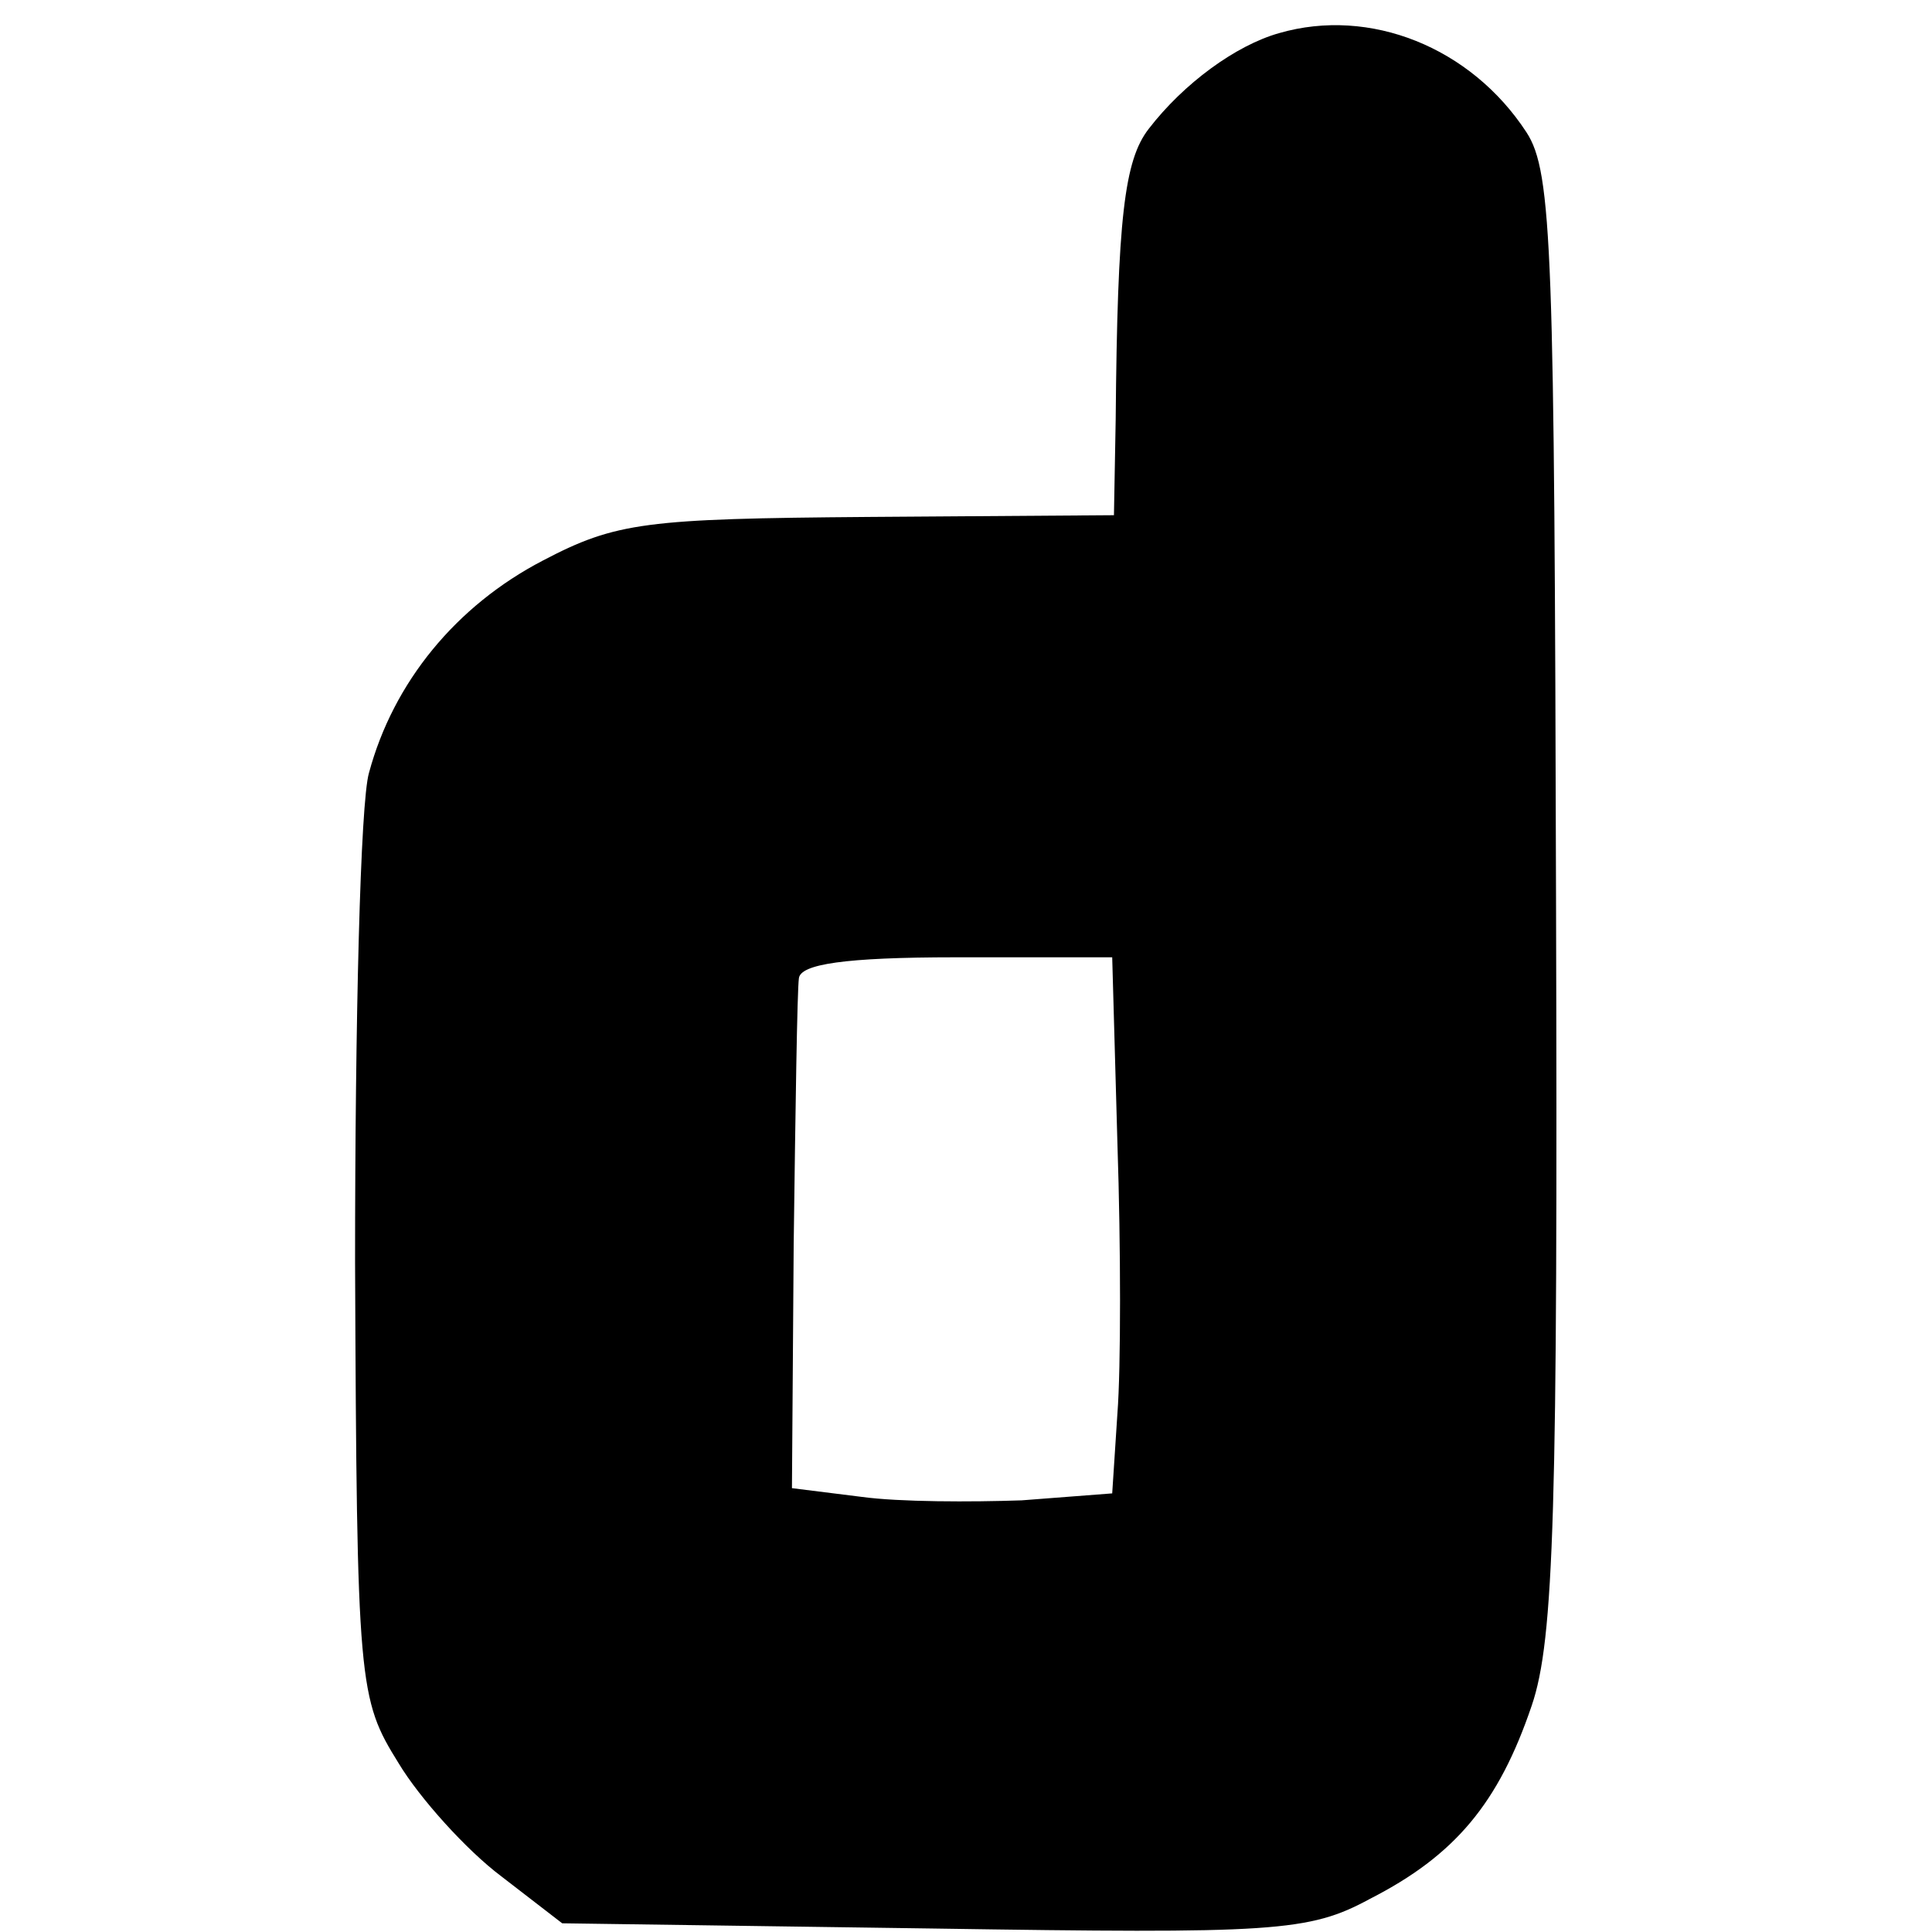
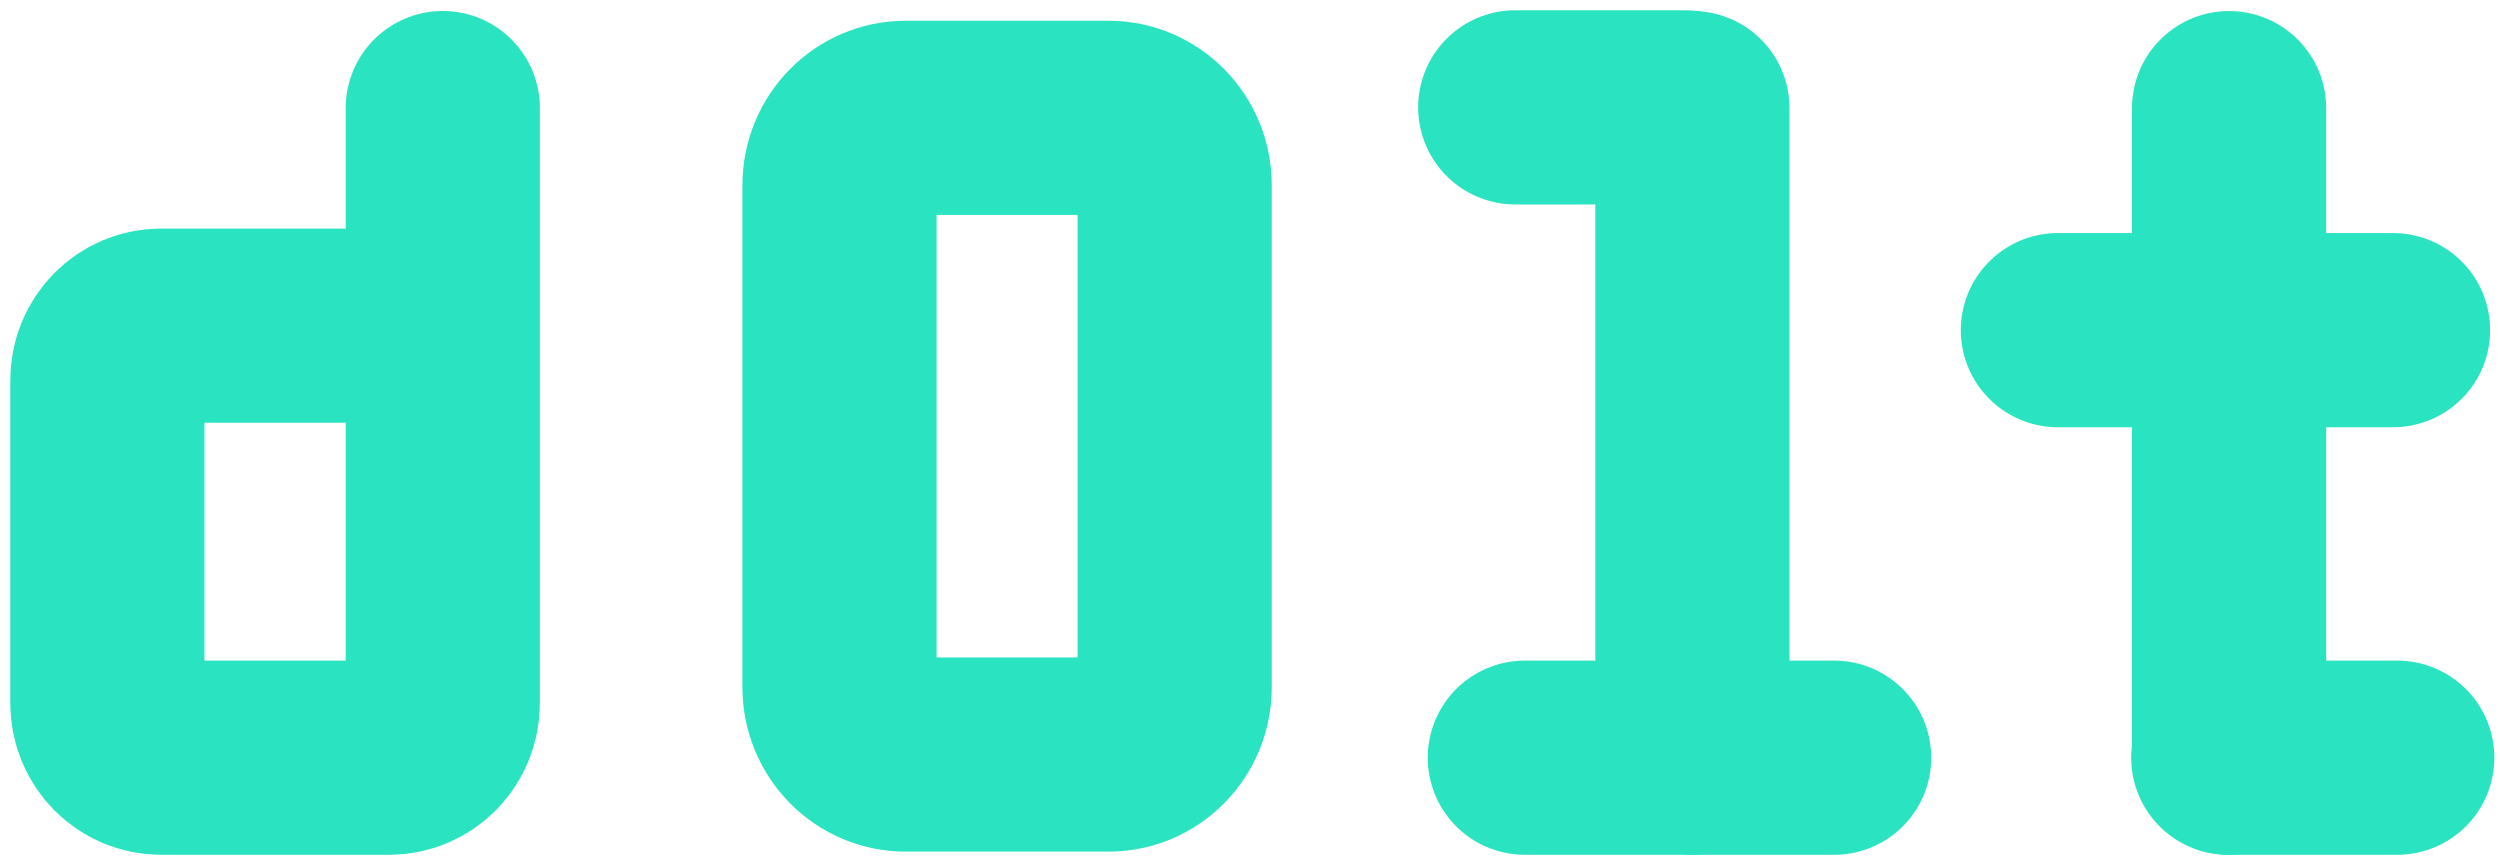
- <svg xmlns="http://www.w3.org/2000/svg" version="1.0" width="111pt" height="111pt" viewBox="0 0 111 111" preserveAspectRatio="xMidYMid meet">
-   <g transform="translate(0,111) scale(0.1,-0.1)" fill="#000000" stroke="none">
-     <path d="M735 1091 c-25 -7 -55 -29 -75 -55 -14 -18 -18 -51 -19 -167 l-1 -55 -141 -1 c-128 -1 -145 -3 -187 -25 -50 -26 -86 -70 -100 -122 -5 -17 -8 -143 -8 -281 1 -244 2 -251 25 -288 12 -20 39 -50 59 -65 l35 -27 213 -3 c196 -3 216 -2 251 17 49 25 74 55 93 111 13 38 15 113 14 462 -1 373 -2 419 -17 442 -32 49 -90 72 -142 57z m-93 -638 c2 -60 2 -129 0 -155 l-3 -46 -52 -4 c-29 -1 -70 -1 -92 2 l-40 5 1 140 c1 77 2 146 3 153 1 8 26 12 90 12 l90 0 3 -107z" />
-   </g>
+ <svg xmlns="http://www.w3.org/2000/svg" width="163" height="56" viewBox="0 0 163 56" fill="none">
+   <path d="M28.87 7.046V45.863C28.865 46.8 28.498 47.697 27.848 48.359C27.197 49.022 26.316 49.396 25.396 49.402H10.495C9.571 49.402 8.685 49.03 8.03 48.367C7.375 47.703 7.005 46.803 7 45.863V24.772C7.005 23.832 7.375 22.932 8.03 22.269C8.685 21.606 9.571 21.233 10.495 21.233H22.212" stroke="#29E3C1" stroke-width="12.66" stroke-linecap="round" stroke-linejoin="round" />
+   <path d="M156.3 49.402H145.283" stroke="#29E3C1" stroke-width="12.66" stroke-linecap="round" stroke-linejoin="round" />
+   <path d="M156.026 21.526H134.174" stroke="#29E3C1" stroke-width="12.66" stroke-linecap="round" stroke-linejoin="round" />
+   <path d="M145.336 7.05V49.402" stroke="#29E3C1" stroke-width="12.66" stroke-linecap="round" stroke-linejoin="round" />
+   <path d="M72.275 7.683H59.049C56.667 7.683 54.736 9.648 54.736 12.072V44.807C54.736 47.231 56.667 49.196 59.049 49.196H72.275C74.657 49.196 76.588 47.231 76.588 44.807V12.072C76.588 9.648 74.657 7.683 72.275 7.683Z" stroke="#29E3C1" stroke-width="12.66" stroke-linecap="round" stroke-linejoin="round" />
+   <path d="M119.586 49.402H99.418" stroke="#29E3C1" stroke-width="12.66" stroke-linecap="round" stroke-linejoin="round" />
+   <path d="M110.344 7.05V49.402" stroke="#29E3C1" stroke-width="12.66" stroke-linecap="round" stroke-linejoin="round" />
+   <path d="M109.884 7H98.794" stroke="#29E3C1" stroke-width="12.66" stroke-linecap="round" stroke-linejoin="round" />
</svg>
